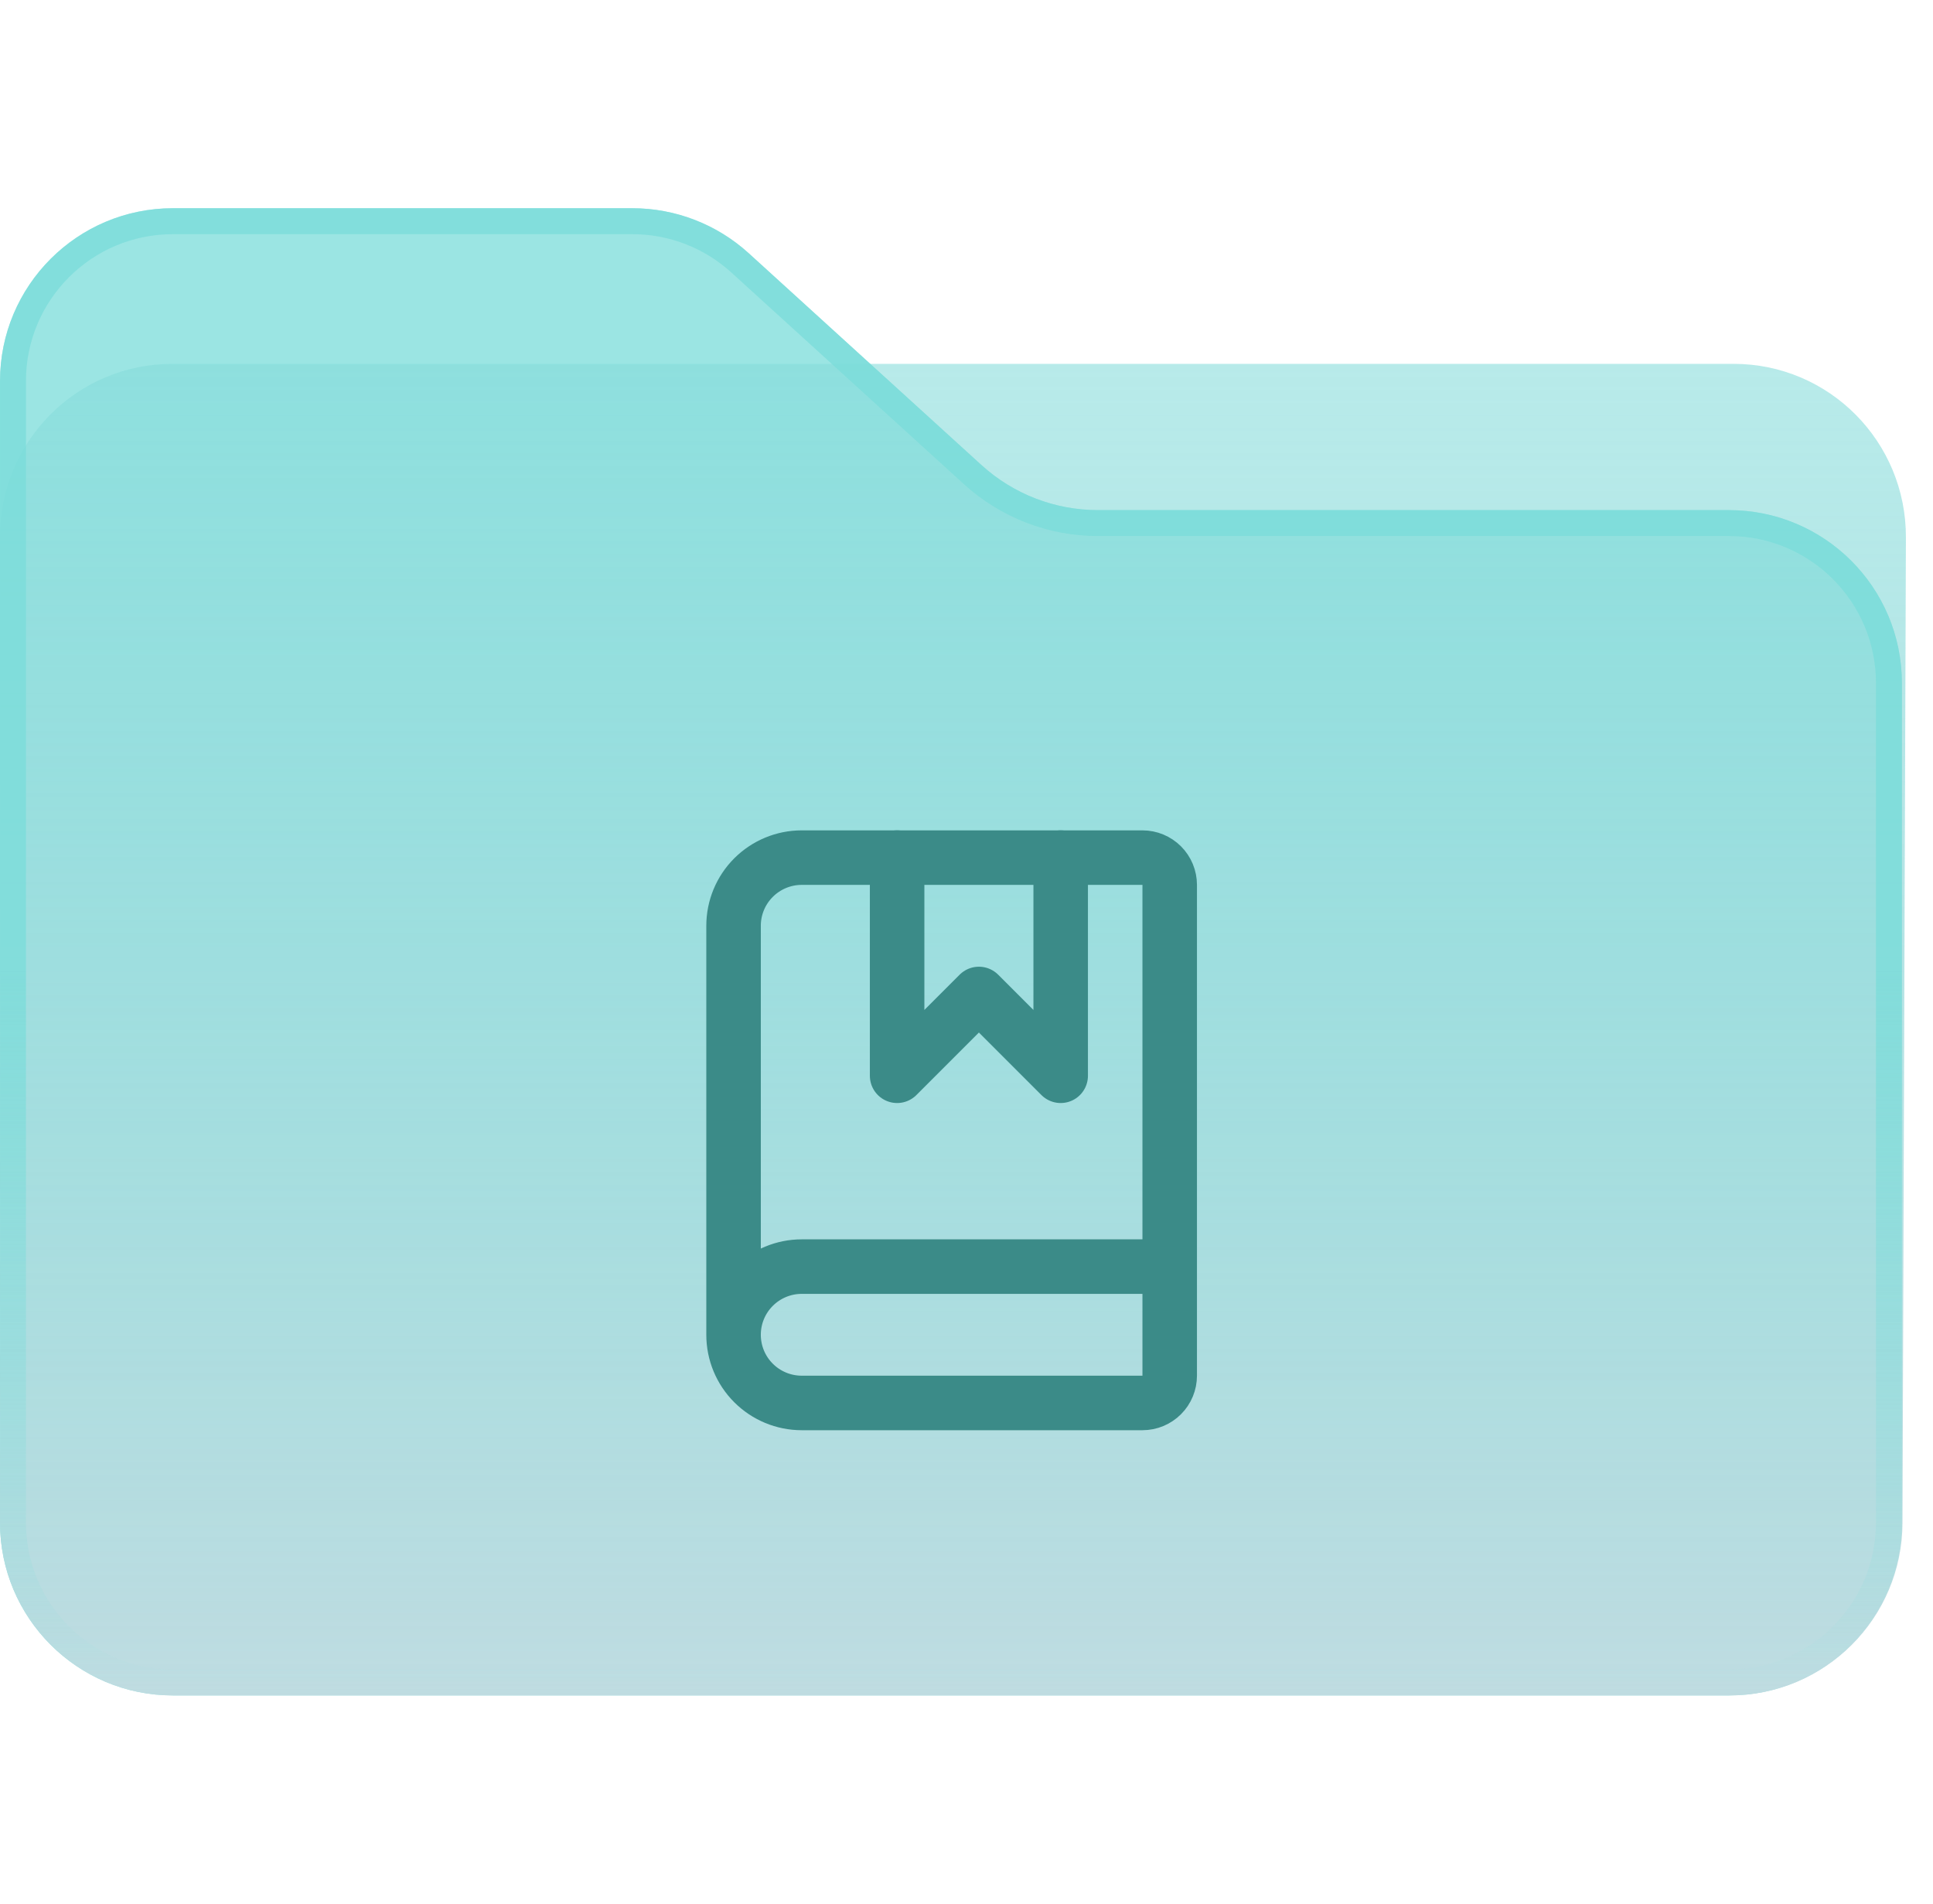
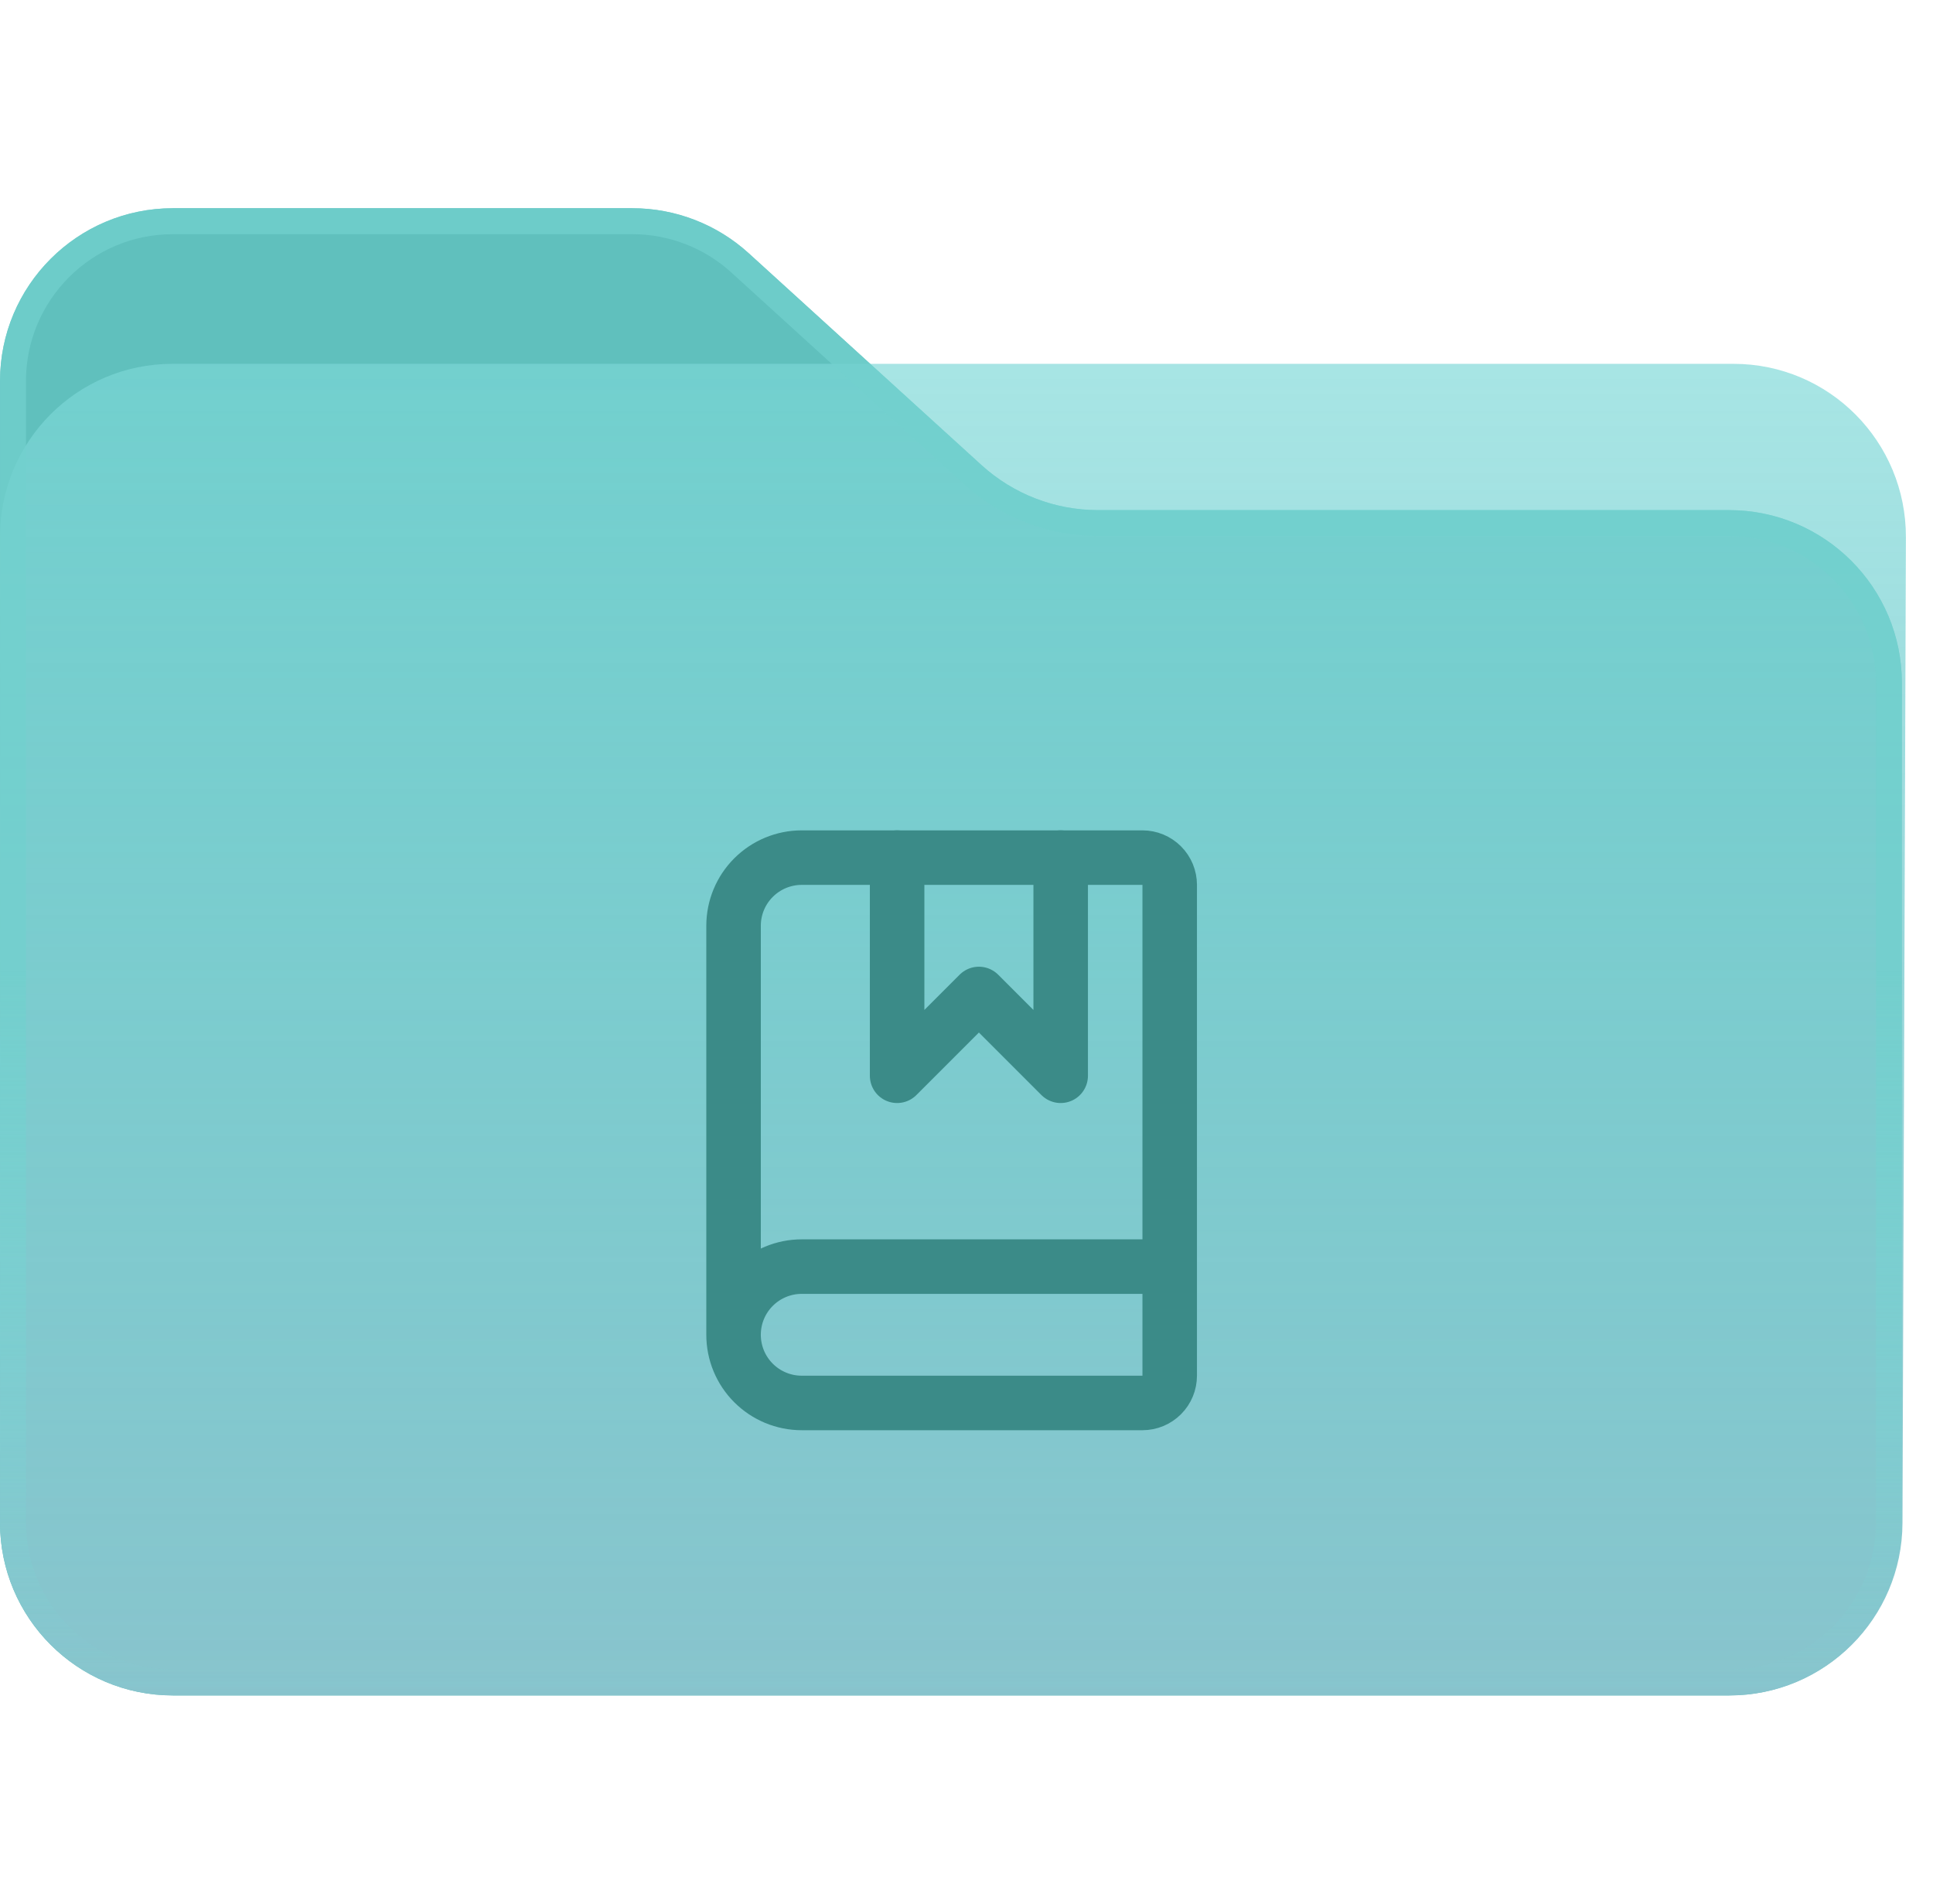
<svg xmlns="http://www.w3.org/2000/svg" width="65" height="64" viewBox="0 0 65 64" fill="none">
-   <path opacity="0.75" d="M0 12.814C0 9.603 2.603 7 5.814 7H21.264C22.711 7 24.106 7.54 25.177 8.514L33.004 15.636C34.075 16.61 35.47 17.15 36.917 17.15H58.14C61.351 17.15 63.954 19.753 63.954 22.964V51.186C63.954 54.397 61.351 57 58.14 57H5.814C2.603 57 0 54.397 0 51.186V12.814Z" fill="#79DCD9" />
-   <path d="M64.089 18.067C64.1 14.848 61.509 12.232 58.29 12.232C46.661 12.232 20.416 12.232 5.798 12.232C2.587 12.232 7.62939e-06 14.835 7.62939e-06 18.047V51.186C7.62939e-06 54.397 2.603 57 5.814 57H58.16C61.363 57 63.962 54.409 63.974 51.206L64.089 18.067Z" fill="url(#paint0_linear_2691_2695)" />
-   <path d="M5.814 7.437H21.264C22.602 7.437 23.893 7.935 24.883 8.836L32.71 15.958C33.861 17.005 35.362 17.586 36.917 17.586H58.14C61.11 17.586 63.518 19.994 63.518 22.964V51.187C63.518 54.156 61.11 56.563 58.14 56.563H5.814C2.844 56.563 0.437 54.156 0.437 51.187V12.813C0.437 9.844 2.844 7.437 5.814 7.437Z" stroke="url(#paint1_linear_2691_2695)" stroke-width="0.872" />
+   <path opacity="0.75" d="M0 12.814C0 9.603 2.603 7 5.814 7H21.264C22.711 7 24.106 7.54 25.177 8.514L33.004 15.636C34.075 16.61 35.47 17.15 36.917 17.15H58.14C61.351 17.15 63.954 19.753 63.954 22.964V51.186C63.954 54.397 61.351 57 58.14 57H5.814C2.603 57 0 54.397 0 51.186V12.814Z" fill="#2BABA7" />
+   <path d="M64.089 18.067C64.1 14.848 61.509 12.232 58.29 12.232C46.661 12.232 20.416 12.232 5.798 12.232C2.587 12.232 -2.28882e-05 14.835 -2.28882e-05 18.047V51.186C-2.28882e-05 54.397 2.603 57 5.814 57H58.16C61.363 57 63.962 54.409 63.974 51.206L64.089 18.067Z" fill="url(#paint0_linear_2726_1952)" />
+   <path d="M5.814 7.437H21.264C22.603 7.437 23.893 7.935 24.883 8.836L32.71 15.958C33.861 17.005 35.362 17.586 36.917 17.586H58.14C61.11 17.586 63.518 19.994 63.518 22.964V51.187C63.518 54.156 61.11 56.563 58.14 56.563H5.814C2.844 56.563 0.437 54.156 0.437 51.187V12.813C0.437 9.844 2.844 7.437 5.814 7.437Z" stroke="url(#paint1_linear_2726_1952)" stroke-width="0.872" />
  <path d="M30.167 28.833V36.167L32.917 33.417L35.667 36.167V28.833" stroke="#3B8B88" stroke-width="1.833" stroke-linecap="round" stroke-linejoin="round" />
  <path d="M24.667 44.875V31.125C24.667 30.517 24.908 29.934 25.338 29.505C25.768 29.075 26.351 28.833 26.958 28.833H38.417C38.66 28.833 38.893 28.93 39.065 29.102C39.237 29.274 39.333 29.507 39.333 29.75V46.25C39.333 46.493 39.237 46.726 39.065 46.898C38.893 47.07 38.66 47.167 38.417 47.167H26.958C26.351 47.167 25.768 46.925 25.338 46.495C24.908 46.066 24.667 45.483 24.667 44.875ZM24.667 44.875C24.667 44.267 24.908 43.684 25.338 43.255C25.768 42.825 26.351 42.583 26.958 42.583H39.333" stroke="#3B8B88" stroke-width="1.833" stroke-linecap="round" stroke-linejoin="round" />
  <defs>
-     <linearGradient id="paint0_linear_2691_2695" x1="24.868" y1="2.935" x2="24.868" y2="57" gradientUnits="userSpaceOnUse">
-       <stop stop-color="#79DCD9" stop-opacity="0.5" />
-       <stop offset="1" stop-color="#BFDCE1" />
+     <linearGradient id="paint0_linear_2726_1952" x1="24.867" y1="2.935" x2="24.867" y2="57" gradientUnits="userSpaceOnUse">
+       <stop stop-color="#79DCD9" stop-opacity="0.6" />
+       <stop offset="1" stop-color="#88C4CD" />
    </linearGradient>
-     <linearGradient id="paint1_linear_2691_2695" x1="31.977" y1="32.581" x2="31.977" y2="57" gradientUnits="userSpaceOnUse">
-       <stop stop-color="#79DCD9" stop-opacity="0.75" />
+     <linearGradient id="paint1_linear_2726_1952" x1="31.977" y1="32.581" x2="31.977" y2="57" gradientUnits="userSpaceOnUse">
+       <stop stop-color="#71D0CD" stop-opacity="0.75" />
      <stop offset="1" stop-color="#79DCD9" stop-opacity="0" />
    </linearGradient>
  </defs>
</svg>
